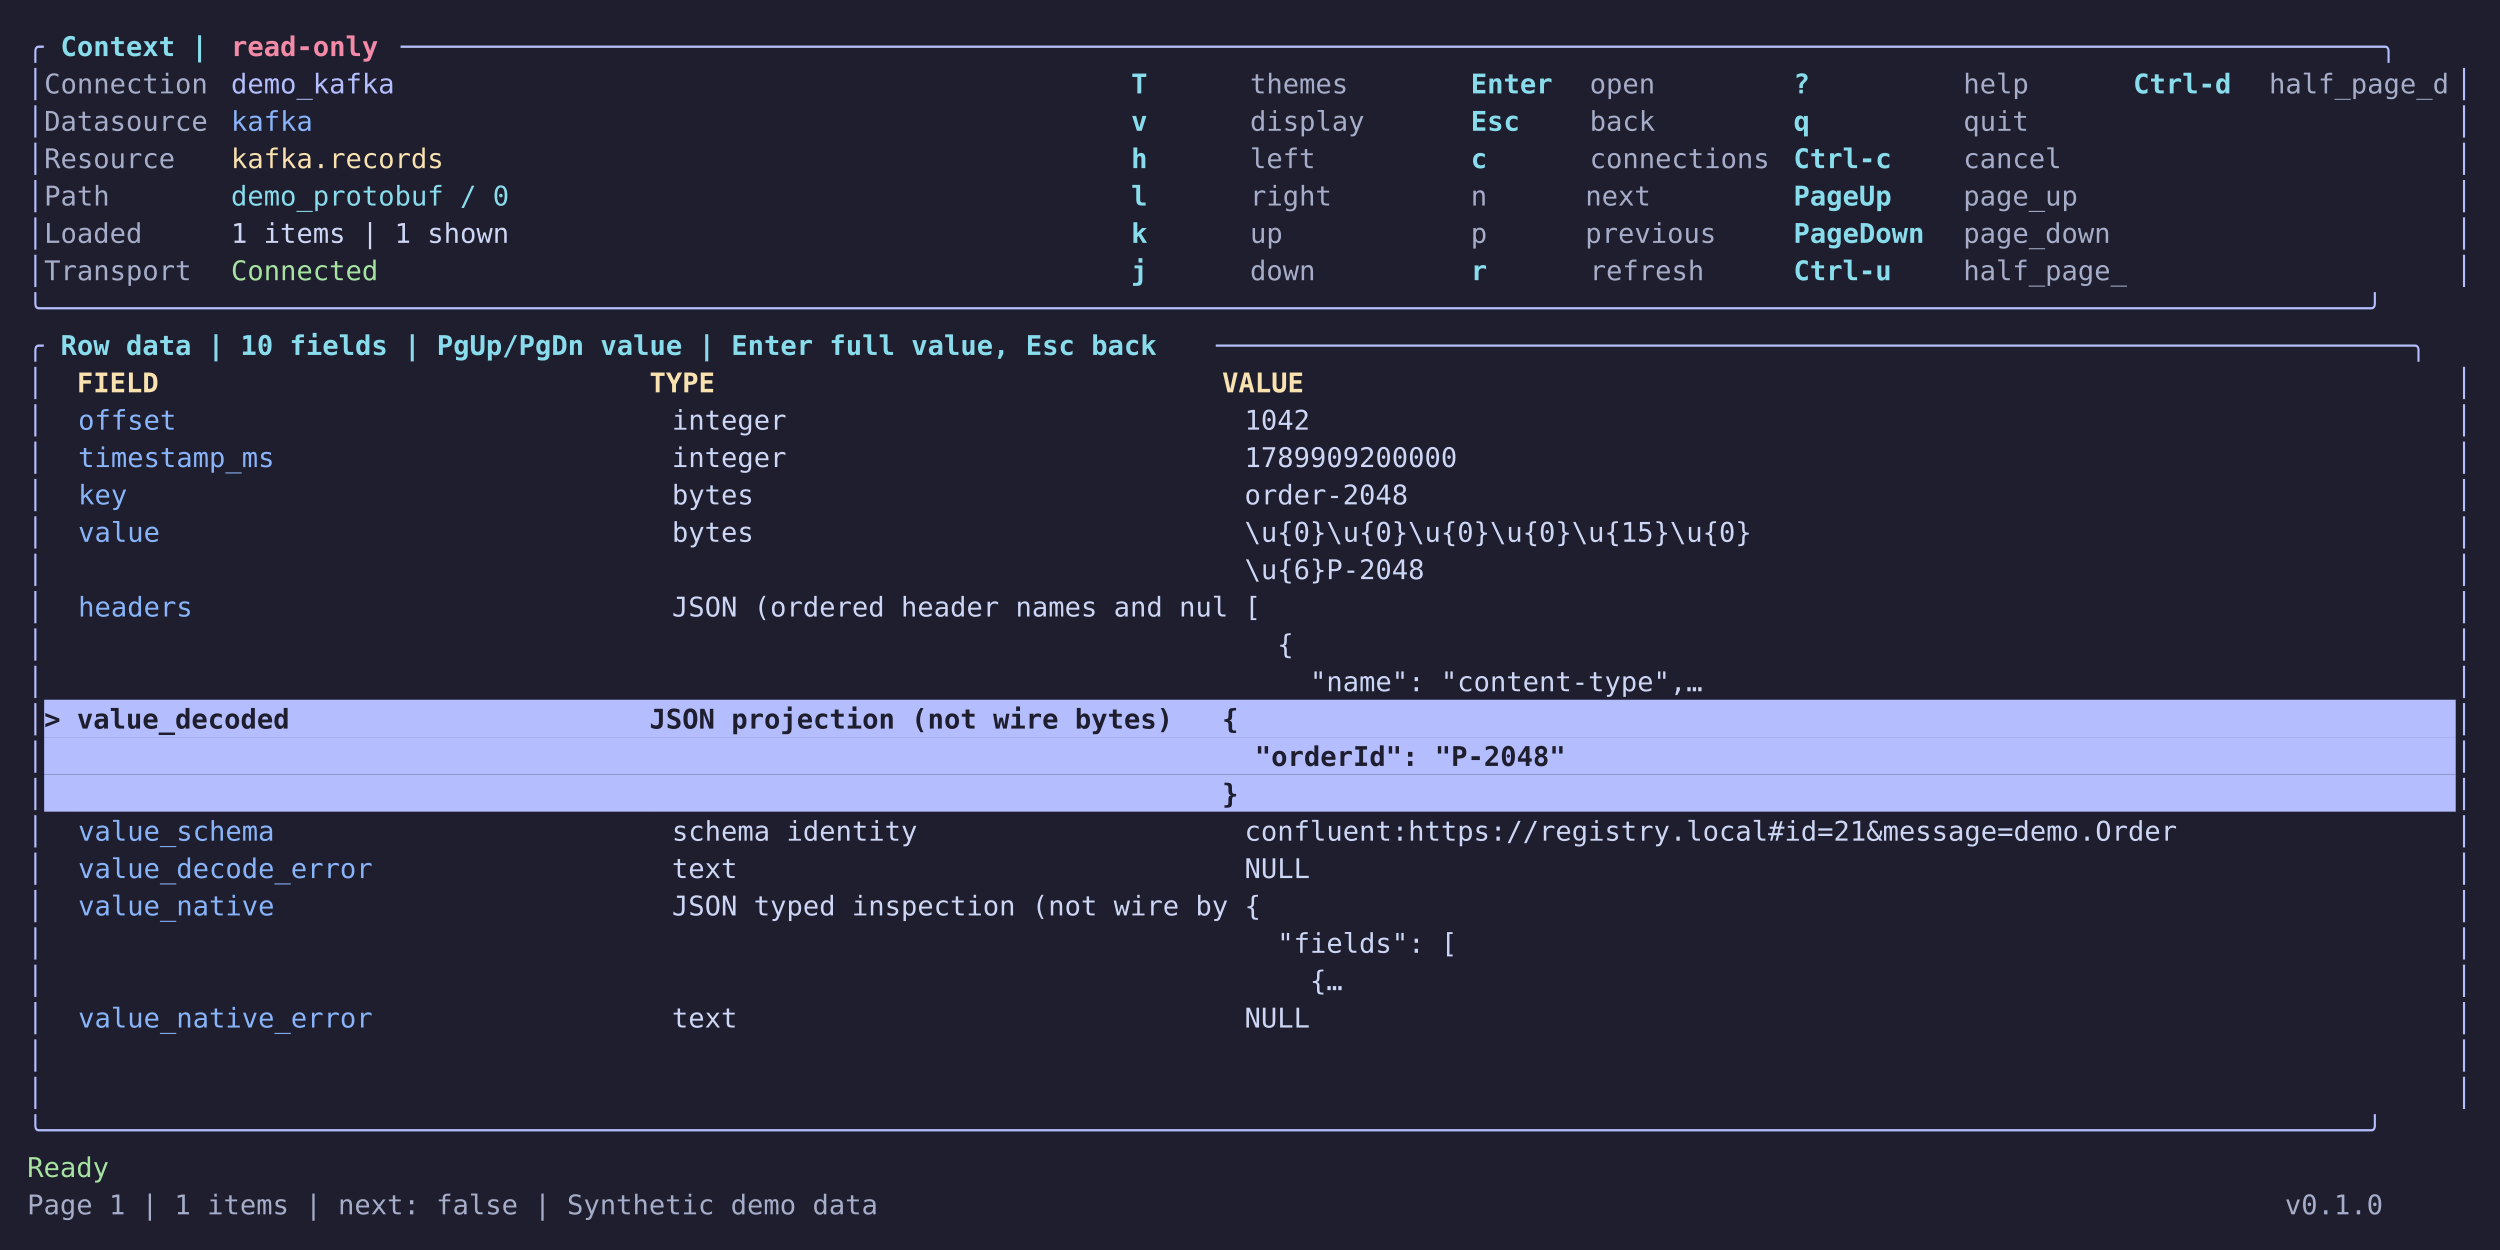
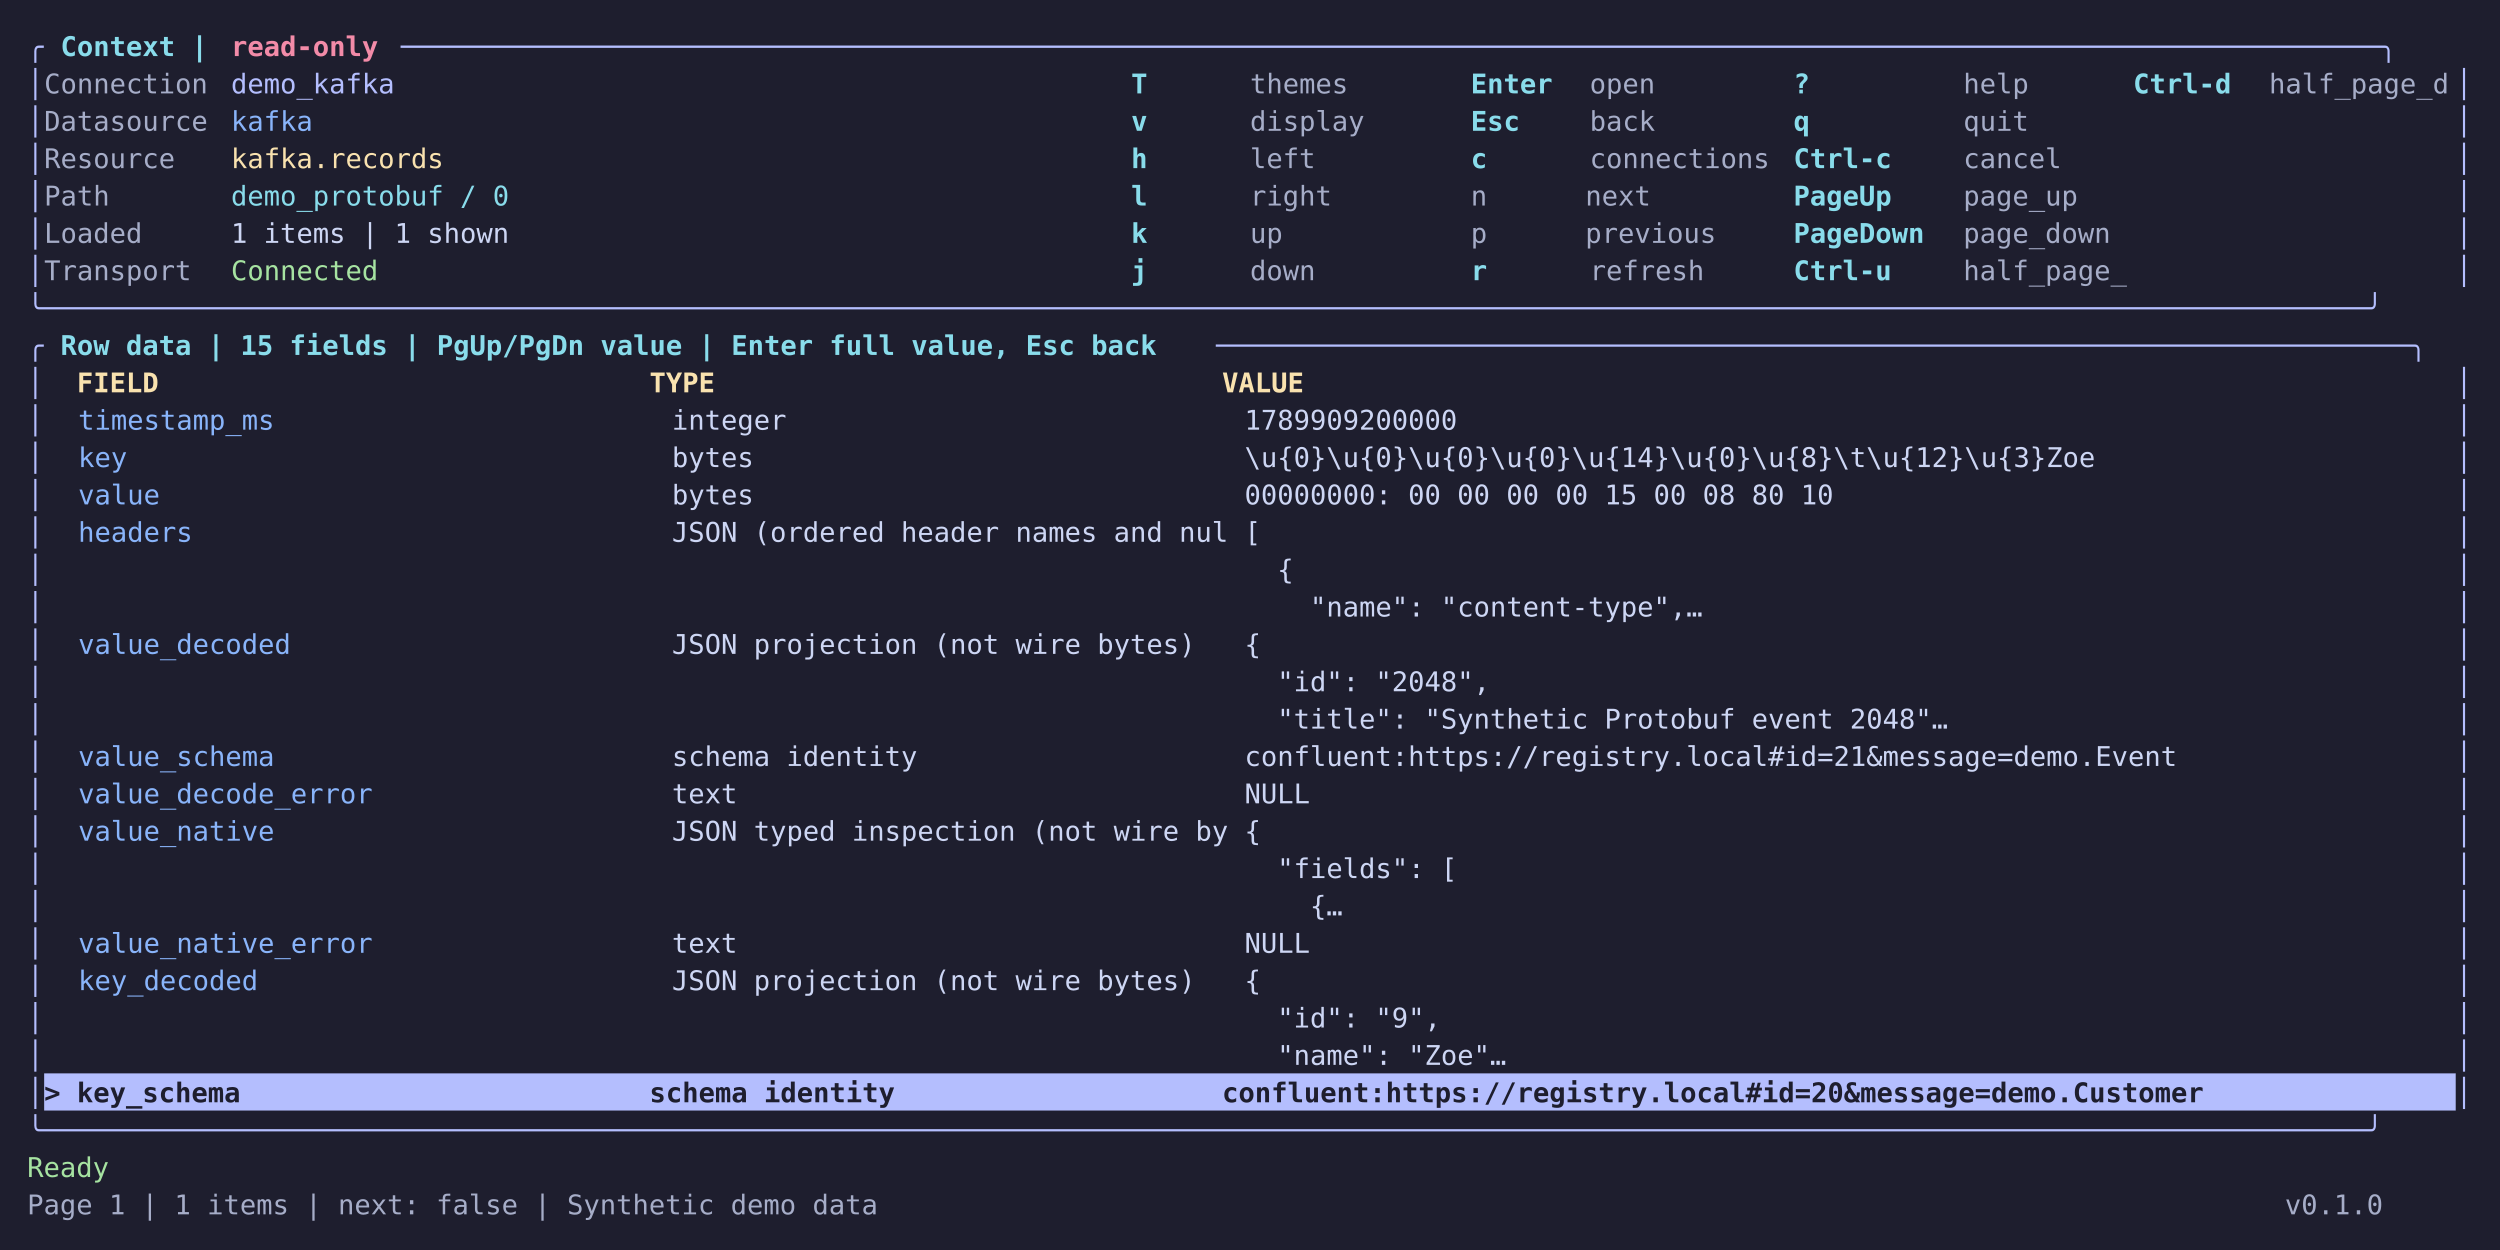
- <svg xmlns="http://www.w3.org/2000/svg" width="1472" height="736" viewBox="0 0 1472 736" role="img" aria-label="OneTUI inspecting a Protobuf-decoded Kafka value">
+ <svg xmlns="http://www.w3.org/2000/svg" width="1472" height="736" viewBox="0 0 1472 736" role="img" aria-label="OneTUI inspecting a Protobuf-decoded Kafka key">
  <rect width="100%" height="100%" fill="#1e1e2e" />
  <g font-family="'DejaVu Sans Mono',Consolas,monospace" font-size="16">
    <rect x="16" y="16" width="10" height="22" fill="#1e1e2e" />
    <text x="16" y="33" fill="#b4befe" font-weight="normal" textLength="10" lengthAdjust="spacingAndGlyphs" xml:space="preserve">╭</text>
    <rect x="26" y="16" width="110" height="22" fill="#1e1e2e" />
    <text x="26" y="33" fill="#89dceb" font-weight="bold" textLength="110" lengthAdjust="spacingAndGlyphs" xml:space="preserve"> Context | </text>
    <rect x="136" y="16" width="90" height="22" fill="#1e1e2e" />
    <text x="136" y="33" fill="#f38ba8" font-weight="bold" textLength="90" lengthAdjust="spacingAndGlyphs" xml:space="preserve">read-only</text>
    <rect x="226" y="16" width="10" height="22" fill="#1e1e2e" />
    <rect x="236" y="16" width="1220" height="22" fill="#1e1e2e" />
    <text x="236" y="33" fill="#b4befe" font-weight="normal" textLength="1220" lengthAdjust="spacingAndGlyphs" xml:space="preserve">─────────────────────────────────────────────────────────────────────────────────────────────────────────────────────────╮</text>
    <rect x="16" y="38" width="10" height="22" fill="#1e1e2e" />
    <text x="16" y="55" fill="#b4befe" font-weight="normal" textLength="10" lengthAdjust="spacingAndGlyphs" xml:space="preserve">│</text>
    <rect x="26" y="38" width="110" height="22" fill="#1e1e2e" />
    <text x="26" y="55" fill="#a6adc8" font-weight="normal" textLength="110" lengthAdjust="spacingAndGlyphs" xml:space="preserve">Connection </text>
    <rect x="136" y="38" width="100" height="22" fill="#1e1e2e" />
    <text x="136" y="55" fill="#b4befe" font-weight="normal" textLength="100" lengthAdjust="spacingAndGlyphs" xml:space="preserve">demo_kafka</text>
    <rect x="236" y="38" width="430" height="22" fill="#1e1e2e" />
    <rect x="666" y="38" width="70" height="22" fill="#1e1e2e" />
    <text x="666" y="55" fill="#89dceb" font-weight="bold" textLength="70" lengthAdjust="spacingAndGlyphs" xml:space="preserve">T      </text>
    <rect x="736" y="38" width="60" height="22" fill="#1e1e2e" />
    <text x="736" y="55" fill="#a6adc8" font-weight="normal" textLength="60" lengthAdjust="spacingAndGlyphs" xml:space="preserve">themes</text>
    <rect x="796" y="38" width="70" height="22" fill="#1e1e2e" />
    <rect x="866" y="38" width="70" height="22" fill="#1e1e2e" />
    <text x="866" y="55" fill="#89dceb" font-weight="bold" textLength="70" lengthAdjust="spacingAndGlyphs" xml:space="preserve">Enter  </text>
    <rect x="936" y="38" width="40" height="22" fill="#1e1e2e" />
    <text x="936" y="55" fill="#a6adc8" font-weight="normal" textLength="40" lengthAdjust="spacingAndGlyphs" xml:space="preserve">open</text>
    <rect x="976" y="38" width="80" height="22" fill="#1e1e2e" />
    <rect x="1056" y="38" width="100" height="22" fill="#1e1e2e" />
    <text x="1056" y="55" fill="#89dceb" font-weight="bold" textLength="100" lengthAdjust="spacingAndGlyphs" xml:space="preserve">?         </text>
    <rect x="1156" y="38" width="40" height="22" fill="#1e1e2e" />
    <text x="1156" y="55" fill="#a6adc8" font-weight="normal" textLength="40" lengthAdjust="spacingAndGlyphs" xml:space="preserve">help</text>
    <rect x="1196" y="38" width="60" height="22" fill="#1e1e2e" />
    <rect x="1256" y="38" width="80" height="22" fill="#1e1e2e" />
    <text x="1256" y="55" fill="#89dceb" font-weight="bold" textLength="80" lengthAdjust="spacingAndGlyphs" xml:space="preserve">Ctrl-d  </text>
    <rect x="1336" y="38" width="110" height="22" fill="#1e1e2e" />
    <text x="1336" y="55" fill="#a6adc8" font-weight="normal" textLength="110" lengthAdjust="spacingAndGlyphs" xml:space="preserve">half_page_d</text>
    <rect x="1446" y="38" width="10" height="22" fill="#1e1e2e" />
    <text x="1446" y="55" fill="#b4befe" font-weight="normal" textLength="10" lengthAdjust="spacingAndGlyphs" xml:space="preserve">│</text>
    <rect x="16" y="60" width="10" height="22" fill="#1e1e2e" />
    <text x="16" y="77" fill="#b4befe" font-weight="normal" textLength="10" lengthAdjust="spacingAndGlyphs" xml:space="preserve">│</text>
    <rect x="26" y="60" width="110" height="22" fill="#1e1e2e" />
    <text x="26" y="77" fill="#a6adc8" font-weight="normal" textLength="110" lengthAdjust="spacingAndGlyphs" xml:space="preserve">Datasource </text>
    <rect x="136" y="60" width="50" height="22" fill="#1e1e2e" />
    <text x="136" y="77" fill="#89b4fa" font-weight="normal" textLength="50" lengthAdjust="spacingAndGlyphs" xml:space="preserve">kafka</text>
    <rect x="186" y="60" width="480" height="22" fill="#1e1e2e" />
    <rect x="666" y="60" width="70" height="22" fill="#1e1e2e" />
    <text x="666" y="77" fill="#89dceb" font-weight="bold" textLength="70" lengthAdjust="spacingAndGlyphs" xml:space="preserve">v      </text>
    <rect x="736" y="60" width="70" height="22" fill="#1e1e2e" />
    <text x="736" y="77" fill="#a6adc8" font-weight="normal" textLength="70" lengthAdjust="spacingAndGlyphs" xml:space="preserve">display</text>
    <rect x="806" y="60" width="60" height="22" fill="#1e1e2e" />
    <rect x="866" y="60" width="70" height="22" fill="#1e1e2e" />
    <text x="866" y="77" fill="#89dceb" font-weight="bold" textLength="70" lengthAdjust="spacingAndGlyphs" xml:space="preserve">Esc    </text>
    <rect x="936" y="60" width="40" height="22" fill="#1e1e2e" />
    <text x="936" y="77" fill="#a6adc8" font-weight="normal" textLength="40" lengthAdjust="spacingAndGlyphs" xml:space="preserve">back</text>
    <rect x="976" y="60" width="80" height="22" fill="#1e1e2e" />
    <rect x="1056" y="60" width="100" height="22" fill="#1e1e2e" />
    <text x="1056" y="77" fill="#89dceb" font-weight="bold" textLength="100" lengthAdjust="spacingAndGlyphs" xml:space="preserve">q         </text>
    <rect x="1156" y="60" width="40" height="22" fill="#1e1e2e" />
    <text x="1156" y="77" fill="#a6adc8" font-weight="normal" textLength="40" lengthAdjust="spacingAndGlyphs" xml:space="preserve">quit</text>
    <rect x="1196" y="60" width="250" height="22" fill="#1e1e2e" />
    <rect x="1446" y="60" width="10" height="22" fill="#1e1e2e" />
    <text x="1446" y="77" fill="#b4befe" font-weight="normal" textLength="10" lengthAdjust="spacingAndGlyphs" xml:space="preserve">│</text>
    <rect x="16" y="82" width="10" height="22" fill="#1e1e2e" />
    <text x="16" y="99" fill="#b4befe" font-weight="normal" textLength="10" lengthAdjust="spacingAndGlyphs" xml:space="preserve">│</text>
    <rect x="26" y="82" width="110" height="22" fill="#1e1e2e" />
    <text x="26" y="99" fill="#a6adc8" font-weight="normal" textLength="110" lengthAdjust="spacingAndGlyphs" xml:space="preserve">Resource   </text>
    <rect x="136" y="82" width="130" height="22" fill="#1e1e2e" />
    <text x="136" y="99" fill="#f9e2af" font-weight="normal" textLength="130" lengthAdjust="spacingAndGlyphs" xml:space="preserve">kafka.records</text>
    <rect x="266" y="82" width="400" height="22" fill="#1e1e2e" />
    <rect x="666" y="82" width="70" height="22" fill="#1e1e2e" />
    <text x="666" y="99" fill="#89dceb" font-weight="bold" textLength="70" lengthAdjust="spacingAndGlyphs" xml:space="preserve">h      </text>
    <rect x="736" y="82" width="40" height="22" fill="#1e1e2e" />
    <text x="736" y="99" fill="#a6adc8" font-weight="normal" textLength="40" lengthAdjust="spacingAndGlyphs" xml:space="preserve">left</text>
    <rect x="776" y="82" width="90" height="22" fill="#1e1e2e" />
    <rect x="866" y="82" width="70" height="22" fill="#1e1e2e" />
    <text x="866" y="99" fill="#89dceb" font-weight="bold" textLength="70" lengthAdjust="spacingAndGlyphs" xml:space="preserve">c      </text>
    <rect x="936" y="82" width="110" height="22" fill="#1e1e2e" />
    <text x="936" y="99" fill="#a6adc8" font-weight="normal" textLength="110" lengthAdjust="spacingAndGlyphs" xml:space="preserve">connections</text>
    <rect x="1046" y="82" width="10" height="22" fill="#1e1e2e" />
    <rect x="1056" y="82" width="100" height="22" fill="#1e1e2e" />
    <text x="1056" y="99" fill="#89dceb" font-weight="bold" textLength="100" lengthAdjust="spacingAndGlyphs" xml:space="preserve">Ctrl-c    </text>
    <rect x="1156" y="82" width="60" height="22" fill="#1e1e2e" />
    <text x="1156" y="99" fill="#a6adc8" font-weight="normal" textLength="60" lengthAdjust="spacingAndGlyphs" xml:space="preserve">cancel</text>
    <rect x="1216" y="82" width="230" height="22" fill="#1e1e2e" />
    <rect x="1446" y="82" width="10" height="22" fill="#1e1e2e" />
    <text x="1446" y="99" fill="#b4befe" font-weight="normal" textLength="10" lengthAdjust="spacingAndGlyphs" xml:space="preserve">│</text>
    <rect x="16" y="104" width="10" height="22" fill="#1e1e2e" />
    <text x="16" y="121" fill="#b4befe" font-weight="normal" textLength="10" lengthAdjust="spacingAndGlyphs" xml:space="preserve">│</text>
    <rect x="26" y="104" width="110" height="22" fill="#1e1e2e" />
    <text x="26" y="121" fill="#a6adc8" font-weight="normal" textLength="110" lengthAdjust="spacingAndGlyphs" xml:space="preserve">Path       </text>
    <rect x="136" y="104" width="170" height="22" fill="#1e1e2e" />
    <text x="136" y="121" fill="#89dceb" font-weight="normal" textLength="170" lengthAdjust="spacingAndGlyphs" xml:space="preserve">demo_protobuf / 0</text>
    <rect x="306" y="104" width="360" height="22" fill="#1e1e2e" />
    <rect x="666" y="104" width="70" height="22" fill="#1e1e2e" />
    <text x="666" y="121" fill="#89dceb" font-weight="bold" textLength="70" lengthAdjust="spacingAndGlyphs" xml:space="preserve">l      </text>
    <rect x="736" y="104" width="50" height="22" fill="#1e1e2e" />
    <text x="736" y="121" fill="#a6adc8" font-weight="normal" textLength="50" lengthAdjust="spacingAndGlyphs" xml:space="preserve">right</text>
    <rect x="786" y="104" width="80" height="22" fill="#1e1e2e" />
    <rect x="866" y="104" width="110" height="22" fill="#1e1e2e" />
    <text x="866" y="121" fill="#a6adc8" font-weight="normal" textLength="110" lengthAdjust="spacingAndGlyphs" xml:space="preserve">n      next</text>
    <rect x="976" y="104" width="80" height="22" fill="#1e1e2e" />
    <rect x="1056" y="104" width="100" height="22" fill="#1e1e2e" />
    <text x="1056" y="121" fill="#89dceb" font-weight="bold" textLength="100" lengthAdjust="spacingAndGlyphs" xml:space="preserve">PageUp    </text>
    <rect x="1156" y="104" width="70" height="22" fill="#1e1e2e" />
    <text x="1156" y="121" fill="#a6adc8" font-weight="normal" textLength="70" lengthAdjust="spacingAndGlyphs" xml:space="preserve">page_up</text>
    <rect x="1226" y="104" width="220" height="22" fill="#1e1e2e" />
    <rect x="1446" y="104" width="10" height="22" fill="#1e1e2e" />
    <text x="1446" y="121" fill="#b4befe" font-weight="normal" textLength="10" lengthAdjust="spacingAndGlyphs" xml:space="preserve">│</text>
    <rect x="16" y="126" width="10" height="22" fill="#1e1e2e" />
    <text x="16" y="143" fill="#b4befe" font-weight="normal" textLength="10" lengthAdjust="spacingAndGlyphs" xml:space="preserve">│</text>
    <rect x="26" y="126" width="110" height="22" fill="#1e1e2e" />
    <text x="26" y="143" fill="#a6adc8" font-weight="normal" textLength="110" lengthAdjust="spacingAndGlyphs" xml:space="preserve">Loaded     </text>
    <rect x="136" y="126" width="530" height="22" fill="#1e1e2e" />
    <text x="136" y="143" fill="#cdd6f4" font-weight="normal" textLength="530" lengthAdjust="spacingAndGlyphs" xml:space="preserve">1 items | 1 shown                                    </text>
    <rect x="666" y="126" width="70" height="22" fill="#1e1e2e" />
    <text x="666" y="143" fill="#89dceb" font-weight="bold" textLength="70" lengthAdjust="spacingAndGlyphs" xml:space="preserve">k      </text>
    <rect x="736" y="126" width="20" height="22" fill="#1e1e2e" />
    <text x="736" y="143" fill="#a6adc8" font-weight="normal" textLength="20" lengthAdjust="spacingAndGlyphs" xml:space="preserve">up</text>
    <rect x="756" y="126" width="110" height="22" fill="#1e1e2e" />
    <rect x="866" y="126" width="150" height="22" fill="#1e1e2e" />
    <text x="866" y="143" fill="#a6adc8" font-weight="normal" textLength="150" lengthAdjust="spacingAndGlyphs" xml:space="preserve">p      previous</text>
    <rect x="1016" y="126" width="40" height="22" fill="#1e1e2e" />
    <rect x="1056" y="126" width="100" height="22" fill="#1e1e2e" />
    <text x="1056" y="143" fill="#89dceb" font-weight="bold" textLength="100" lengthAdjust="spacingAndGlyphs" xml:space="preserve">PageDown  </text>
    <rect x="1156" y="126" width="90" height="22" fill="#1e1e2e" />
    <text x="1156" y="143" fill="#a6adc8" font-weight="normal" textLength="90" lengthAdjust="spacingAndGlyphs" xml:space="preserve">page_down</text>
    <rect x="1246" y="126" width="200" height="22" fill="#1e1e2e" />
    <rect x="1446" y="126" width="10" height="22" fill="#1e1e2e" />
    <text x="1446" y="143" fill="#b4befe" font-weight="normal" textLength="10" lengthAdjust="spacingAndGlyphs" xml:space="preserve">│</text>
    <rect x="16" y="148" width="10" height="22" fill="#1e1e2e" />
    <text x="16" y="165" fill="#b4befe" font-weight="normal" textLength="10" lengthAdjust="spacingAndGlyphs" xml:space="preserve">│</text>
    <rect x="26" y="148" width="110" height="22" fill="#1e1e2e" />
    <text x="26" y="165" fill="#a6adc8" font-weight="normal" textLength="110" lengthAdjust="spacingAndGlyphs" xml:space="preserve">Transport  </text>
    <rect x="136" y="148" width="90" height="22" fill="#1e1e2e" />
    <text x="136" y="165" fill="#a6e3a1" font-weight="normal" textLength="90" lengthAdjust="spacingAndGlyphs" xml:space="preserve">Connected</text>
    <rect x="226" y="148" width="440" height="22" fill="#1e1e2e" />
    <rect x="666" y="148" width="70" height="22" fill="#1e1e2e" />
    <text x="666" y="165" fill="#89dceb" font-weight="bold" textLength="70" lengthAdjust="spacingAndGlyphs" xml:space="preserve">j      </text>
    <rect x="736" y="148" width="40" height="22" fill="#1e1e2e" />
    <text x="736" y="165" fill="#a6adc8" font-weight="normal" textLength="40" lengthAdjust="spacingAndGlyphs" xml:space="preserve">down</text>
    <rect x="776" y="148" width="90" height="22" fill="#1e1e2e" />
    <rect x="866" y="148" width="70" height="22" fill="#1e1e2e" />
    <text x="866" y="165" fill="#89dceb" font-weight="bold" textLength="70" lengthAdjust="spacingAndGlyphs" xml:space="preserve">r      </text>
    <rect x="936" y="148" width="70" height="22" fill="#1e1e2e" />
    <text x="936" y="165" fill="#a6adc8" font-weight="normal" textLength="70" lengthAdjust="spacingAndGlyphs" xml:space="preserve">refresh</text>
    <rect x="1006" y="148" width="50" height="22" fill="#1e1e2e" />
    <rect x="1056" y="148" width="100" height="22" fill="#1e1e2e" />
    <text x="1056" y="165" fill="#89dceb" font-weight="bold" textLength="100" lengthAdjust="spacingAndGlyphs" xml:space="preserve">Ctrl-u    </text>
    <rect x="1156" y="148" width="100" height="22" fill="#1e1e2e" />
    <text x="1156" y="165" fill="#a6adc8" font-weight="normal" textLength="100" lengthAdjust="spacingAndGlyphs" xml:space="preserve">half_page_</text>
    <rect x="1256" y="148" width="190" height="22" fill="#1e1e2e" />
    <rect x="1446" y="148" width="10" height="22" fill="#1e1e2e" />
    <text x="1446" y="165" fill="#b4befe" font-weight="normal" textLength="10" lengthAdjust="spacingAndGlyphs" xml:space="preserve">│</text>
    <rect x="16" y="170" width="1440" height="22" fill="#1e1e2e" />
    <text x="16" y="187" fill="#b4befe" font-weight="normal" textLength="1440" lengthAdjust="spacingAndGlyphs" xml:space="preserve">╰──────────────────────────────────────────────────────────────────────────────────────────────────────────────────────────────────────────────╯</text>
    <rect x="16" y="192" width="10" height="22" fill="#1e1e2e" />
    <text x="16" y="209" fill="#b4befe" font-weight="normal" textLength="10" lengthAdjust="spacingAndGlyphs" xml:space="preserve">╭</text>
    <rect x="26" y="192" width="690" height="22" fill="#1e1e2e" />
-     <text x="26" y="209" fill="#89dceb" font-weight="bold" textLength="690" lengthAdjust="spacingAndGlyphs" xml:space="preserve"> Row data | 10 fields | PgUp/PgDn value | Enter full value, Esc back </text>
+     <text x="26" y="209" fill="#89dceb" font-weight="bold" textLength="690" lengthAdjust="spacingAndGlyphs" xml:space="preserve"> Row data | 15 fields | PgUp/PgDn value | Enter full value, Esc back </text>
    <rect x="716" y="192" width="740" height="22" fill="#1e1e2e" />
    <text x="716" y="209" fill="#b4befe" font-weight="normal" textLength="740" lengthAdjust="spacingAndGlyphs" xml:space="preserve">─────────────────────────────────────────────────────────────────────────╮</text>
    <rect x="16" y="214" width="10" height="22" fill="#1e1e2e" />
    <text x="16" y="231" fill="#b4befe" font-weight="normal" textLength="10" lengthAdjust="spacingAndGlyphs" xml:space="preserve">│</text>
    <rect x="26" y="214" width="1420" height="22" fill="#1e1e2e" />
    <text x="26" y="231" fill="#f9e2af" font-weight="bold" textLength="1420" lengthAdjust="spacingAndGlyphs" xml:space="preserve">  FIELD                              TYPE                               VALUE                                                                 </text>
    <rect x="1446" y="214" width="10" height="22" fill="#1e1e2e" />
    <text x="1446" y="231" fill="#b4befe" font-weight="normal" textLength="10" lengthAdjust="spacingAndGlyphs" xml:space="preserve">│</text>
    <rect x="16" y="236" width="10" height="22" fill="#1e1e2e" />
    <text x="16" y="253" fill="#b4befe" font-weight="normal" textLength="10" lengthAdjust="spacingAndGlyphs" xml:space="preserve">│</text>
    <rect x="26" y="236" width="20" height="22" fill="#1e1e2e" />
    <rect x="46" y="236" width="340" height="22" fill="#1e1e2e" />
-     <text x="46" y="253" fill="#89b4fa" font-weight="normal" textLength="340" lengthAdjust="spacingAndGlyphs" xml:space="preserve">offset                            </text>
+     <text x="46" y="253" fill="#89b4fa" font-weight="normal" textLength="340" lengthAdjust="spacingAndGlyphs" xml:space="preserve">timestamp_ms                      </text>
    <rect x="386" y="236" width="1060" height="22" fill="#1e1e2e" />
-     <text x="386" y="253" fill="#cdd6f4" font-weight="normal" textLength="1060" lengthAdjust="spacingAndGlyphs" xml:space="preserve"> integer                            1042                                                                  </text>
+     <text x="386" y="253" fill="#cdd6f4" font-weight="normal" textLength="1060" lengthAdjust="spacingAndGlyphs" xml:space="preserve"> integer                            1789909200000                                                         </text>
    <rect x="1446" y="236" width="10" height="22" fill="#1e1e2e" />
    <text x="1446" y="253" fill="#b4befe" font-weight="normal" textLength="10" lengthAdjust="spacingAndGlyphs" xml:space="preserve">│</text>
    <rect x="16" y="258" width="10" height="22" fill="#1e1e2e" />
    <text x="16" y="275" fill="#b4befe" font-weight="normal" textLength="10" lengthAdjust="spacingAndGlyphs" xml:space="preserve">│</text>
    <rect x="26" y="258" width="20" height="22" fill="#1e1e2e" />
    <rect x="46" y="258" width="340" height="22" fill="#1e1e2e" />
-     <text x="46" y="275" fill="#89b4fa" font-weight="normal" textLength="340" lengthAdjust="spacingAndGlyphs" xml:space="preserve">timestamp_ms                      </text>
+     <text x="46" y="275" fill="#89b4fa" font-weight="normal" textLength="340" lengthAdjust="spacingAndGlyphs" xml:space="preserve">key                               </text>
    <rect x="386" y="258" width="1060" height="22" fill="#1e1e2e" />
-     <text x="386" y="275" fill="#cdd6f4" font-weight="normal" textLength="1060" lengthAdjust="spacingAndGlyphs" xml:space="preserve"> integer                            1789909200000                                                         </text>
+     <text x="386" y="275" fill="#cdd6f4" font-weight="normal" textLength="1060" lengthAdjust="spacingAndGlyphs" xml:space="preserve"> bytes                              \u{0}\u{0}\u{0}\u{0}\u{14}\u{0}\u{8}\t\u{12}\u{3}Zoe                  </text>
    <rect x="1446" y="258" width="10" height="22" fill="#1e1e2e" />
    <text x="1446" y="275" fill="#b4befe" font-weight="normal" textLength="10" lengthAdjust="spacingAndGlyphs" xml:space="preserve">│</text>
    <rect x="16" y="280" width="10" height="22" fill="#1e1e2e" />
    <text x="16" y="297" fill="#b4befe" font-weight="normal" textLength="10" lengthAdjust="spacingAndGlyphs" xml:space="preserve">│</text>
    <rect x="26" y="280" width="20" height="22" fill="#1e1e2e" />
    <rect x="46" y="280" width="340" height="22" fill="#1e1e2e" />
-     <text x="46" y="297" fill="#89b4fa" font-weight="normal" textLength="340" lengthAdjust="spacingAndGlyphs" xml:space="preserve">key                               </text>
+     <text x="46" y="297" fill="#89b4fa" font-weight="normal" textLength="340" lengthAdjust="spacingAndGlyphs" xml:space="preserve">value                             </text>
    <rect x="386" y="280" width="1060" height="22" fill="#1e1e2e" />
-     <text x="386" y="297" fill="#cdd6f4" font-weight="normal" textLength="1060" lengthAdjust="spacingAndGlyphs" xml:space="preserve"> bytes                              order-2048                                                            </text>
+     <text x="386" y="297" fill="#cdd6f4" font-weight="normal" textLength="1060" lengthAdjust="spacingAndGlyphs" xml:space="preserve"> bytes                              00000000: 00 00 00 00 15 00 08 80 10                                  </text>
    <rect x="1446" y="280" width="10" height="22" fill="#1e1e2e" />
    <text x="1446" y="297" fill="#b4befe" font-weight="normal" textLength="10" lengthAdjust="spacingAndGlyphs" xml:space="preserve">│</text>
    <rect x="16" y="302" width="10" height="22" fill="#1e1e2e" />
    <text x="16" y="319" fill="#b4befe" font-weight="normal" textLength="10" lengthAdjust="spacingAndGlyphs" xml:space="preserve">│</text>
    <rect x="26" y="302" width="20" height="22" fill="#1e1e2e" />
    <rect x="46" y="302" width="340" height="22" fill="#1e1e2e" />
-     <text x="46" y="319" fill="#89b4fa" font-weight="normal" textLength="340" lengthAdjust="spacingAndGlyphs" xml:space="preserve">value                             </text>
+     <text x="46" y="319" fill="#89b4fa" font-weight="normal" textLength="340" lengthAdjust="spacingAndGlyphs" xml:space="preserve">headers                           </text>
    <rect x="386" y="302" width="1060" height="22" fill="#1e1e2e" />
-     <text x="386" y="319" fill="#cdd6f4" font-weight="normal" textLength="1060" lengthAdjust="spacingAndGlyphs" xml:space="preserve"> bytes                              \u{0}\u{0}\u{0}\u{0}\u{15}\u{0}                                       </text>
+     <text x="386" y="319" fill="#cdd6f4" font-weight="normal" textLength="1060" lengthAdjust="spacingAndGlyphs" xml:space="preserve"> JSON (ordered header names and nul [                                                                     </text>
    <rect x="1446" y="302" width="10" height="22" fill="#1e1e2e" />
    <text x="1446" y="319" fill="#b4befe" font-weight="normal" textLength="10" lengthAdjust="spacingAndGlyphs" xml:space="preserve">│</text>
    <rect x="16" y="324" width="10" height="22" fill="#1e1e2e" />
    <text x="16" y="341" fill="#b4befe" font-weight="normal" textLength="10" lengthAdjust="spacingAndGlyphs" xml:space="preserve">│</text>
    <rect x="26" y="324" width="20" height="22" fill="#1e1e2e" />
    <rect x="46" y="324" width="340" height="22" fill="#1e1e2e" />
    <rect x="386" y="324" width="1060" height="22" fill="#1e1e2e" />
-     <text x="386" y="341" fill="#cdd6f4" font-weight="normal" textLength="1060" lengthAdjust="spacingAndGlyphs" xml:space="preserve">                                    \u{6}P-2048                                                           </text>
+     <text x="386" y="341" fill="#cdd6f4" font-weight="normal" textLength="1060" lengthAdjust="spacingAndGlyphs" xml:space="preserve">                                      {                                                                   </text>
    <rect x="1446" y="324" width="10" height="22" fill="#1e1e2e" />
    <text x="1446" y="341" fill="#b4befe" font-weight="normal" textLength="10" lengthAdjust="spacingAndGlyphs" xml:space="preserve">│</text>
    <rect x="16" y="346" width="10" height="22" fill="#1e1e2e" />
    <text x="16" y="363" fill="#b4befe" font-weight="normal" textLength="10" lengthAdjust="spacingAndGlyphs" xml:space="preserve">│</text>
    <rect x="26" y="346" width="20" height="22" fill="#1e1e2e" />
    <rect x="46" y="346" width="340" height="22" fill="#1e1e2e" />
-     <text x="46" y="363" fill="#89b4fa" font-weight="normal" textLength="340" lengthAdjust="spacingAndGlyphs" xml:space="preserve">headers                           </text>
    <rect x="386" y="346" width="1060" height="22" fill="#1e1e2e" />
-     <text x="386" y="363" fill="#cdd6f4" font-weight="normal" textLength="1060" lengthAdjust="spacingAndGlyphs" xml:space="preserve"> JSON (ordered header names and nul [                                                                     </text>
+     <text x="386" y="363" fill="#cdd6f4" font-weight="normal" textLength="1060" lengthAdjust="spacingAndGlyphs" xml:space="preserve">                                        "name": "content-type",…                                          </text>
    <rect x="1446" y="346" width="10" height="22" fill="#1e1e2e" />
    <text x="1446" y="363" fill="#b4befe" font-weight="normal" textLength="10" lengthAdjust="spacingAndGlyphs" xml:space="preserve">│</text>
    <rect x="16" y="368" width="10" height="22" fill="#1e1e2e" />
    <text x="16" y="385" fill="#b4befe" font-weight="normal" textLength="10" lengthAdjust="spacingAndGlyphs" xml:space="preserve">│</text>
    <rect x="26" y="368" width="20" height="22" fill="#1e1e2e" />
    <rect x="46" y="368" width="340" height="22" fill="#1e1e2e" />
+     <text x="46" y="385" fill="#89b4fa" font-weight="normal" textLength="340" lengthAdjust="spacingAndGlyphs" xml:space="preserve">value_decoded                     </text>
    <rect x="386" y="368" width="1060" height="22" fill="#1e1e2e" />
-     <text x="386" y="385" fill="#cdd6f4" font-weight="normal" textLength="1060" lengthAdjust="spacingAndGlyphs" xml:space="preserve">                                      {                                                                   </text>
+     <text x="386" y="385" fill="#cdd6f4" font-weight="normal" textLength="1060" lengthAdjust="spacingAndGlyphs" xml:space="preserve"> JSON projection (not wire bytes)   {                                                                     </text>
    <rect x="1446" y="368" width="10" height="22" fill="#1e1e2e" />
    <text x="1446" y="385" fill="#b4befe" font-weight="normal" textLength="10" lengthAdjust="spacingAndGlyphs" xml:space="preserve">│</text>
    <rect x="16" y="390" width="10" height="22" fill="#1e1e2e" />
    <text x="16" y="407" fill="#b4befe" font-weight="normal" textLength="10" lengthAdjust="spacingAndGlyphs" xml:space="preserve">│</text>
    <rect x="26" y="390" width="20" height="22" fill="#1e1e2e" />
    <rect x="46" y="390" width="340" height="22" fill="#1e1e2e" />
    <rect x="386" y="390" width="1060" height="22" fill="#1e1e2e" />
-     <text x="386" y="407" fill="#cdd6f4" font-weight="normal" textLength="1060" lengthAdjust="spacingAndGlyphs" xml:space="preserve">                                        "name": "content-type",…                                          </text>
+     <text x="386" y="407" fill="#cdd6f4" font-weight="normal" textLength="1060" lengthAdjust="spacingAndGlyphs" xml:space="preserve">                                      "id": "2048",                                                       </text>
    <rect x="1446" y="390" width="10" height="22" fill="#1e1e2e" />
    <text x="1446" y="407" fill="#b4befe" font-weight="normal" textLength="10" lengthAdjust="spacingAndGlyphs" xml:space="preserve">│</text>
    <rect x="16" y="412" width="10" height="22" fill="#1e1e2e" />
    <text x="16" y="429" fill="#b4befe" font-weight="normal" textLength="10" lengthAdjust="spacingAndGlyphs" xml:space="preserve">│</text>
-     <rect x="26" y="412" width="1420" height="22" fill="#b4befe" />
-     <text x="26" y="429" fill="#1e1e2e" font-weight="bold" textLength="1420" lengthAdjust="spacingAndGlyphs" xml:space="preserve">&gt; value_decoded                      JSON projection (not wire bytes)   {                                                                     </text>
+     <rect x="26" y="412" width="20" height="22" fill="#1e1e2e" />
+     <rect x="46" y="412" width="340" height="22" fill="#1e1e2e" />
+     <rect x="386" y="412" width="1060" height="22" fill="#1e1e2e" />
+     <text x="386" y="429" fill="#cdd6f4" font-weight="normal" textLength="1060" lengthAdjust="spacingAndGlyphs" xml:space="preserve">                                      "title": "Synthetic Protobuf event 2048"…                           </text>
    <rect x="1446" y="412" width="10" height="22" fill="#1e1e2e" />
    <text x="1446" y="429" fill="#b4befe" font-weight="normal" textLength="10" lengthAdjust="spacingAndGlyphs" xml:space="preserve">│</text>
    <rect x="16" y="434" width="10" height="22" fill="#1e1e2e" />
    <text x="16" y="451" fill="#b4befe" font-weight="normal" textLength="10" lengthAdjust="spacingAndGlyphs" xml:space="preserve">│</text>
-     <rect x="26" y="434" width="1420" height="22" fill="#b4befe" />
-     <text x="26" y="451" fill="#1e1e2e" font-weight="bold" textLength="1420" lengthAdjust="spacingAndGlyphs" xml:space="preserve">                                                                          "orderId": "P-2048"                                                 </text>
+     <rect x="26" y="434" width="20" height="22" fill="#1e1e2e" />
+     <rect x="46" y="434" width="340" height="22" fill="#1e1e2e" />
+     <text x="46" y="451" fill="#89b4fa" font-weight="normal" textLength="340" lengthAdjust="spacingAndGlyphs" xml:space="preserve">value_schema                      </text>
+     <rect x="386" y="434" width="1060" height="22" fill="#1e1e2e" />
+     <text x="386" y="451" fill="#cdd6f4" font-weight="normal" textLength="1060" lengthAdjust="spacingAndGlyphs" xml:space="preserve"> schema identity                    confluent:https://registry.local#id=21&amp;message=demo.Event             </text>
    <rect x="1446" y="434" width="10" height="22" fill="#1e1e2e" />
    <text x="1446" y="451" fill="#b4befe" font-weight="normal" textLength="10" lengthAdjust="spacingAndGlyphs" xml:space="preserve">│</text>
    <rect x="16" y="456" width="10" height="22" fill="#1e1e2e" />
    <text x="16" y="473" fill="#b4befe" font-weight="normal" textLength="10" lengthAdjust="spacingAndGlyphs" xml:space="preserve">│</text>
-     <rect x="26" y="456" width="1420" height="22" fill="#b4befe" />
-     <text x="26" y="473" fill="#1e1e2e" font-weight="bold" textLength="1420" lengthAdjust="spacingAndGlyphs" xml:space="preserve">                                                                        }                                                                     </text>
+     <rect x="26" y="456" width="20" height="22" fill="#1e1e2e" />
+     <rect x="46" y="456" width="340" height="22" fill="#1e1e2e" />
+     <text x="46" y="473" fill="#89b4fa" font-weight="normal" textLength="340" lengthAdjust="spacingAndGlyphs" xml:space="preserve">value_decode_error                </text>
+     <rect x="386" y="456" width="1060" height="22" fill="#1e1e2e" />
+     <text x="386" y="473" fill="#cdd6f4" font-weight="normal" textLength="1060" lengthAdjust="spacingAndGlyphs" xml:space="preserve"> text                               NULL                                                                  </text>
    <rect x="1446" y="456" width="10" height="22" fill="#1e1e2e" />
    <text x="1446" y="473" fill="#b4befe" font-weight="normal" textLength="10" lengthAdjust="spacingAndGlyphs" xml:space="preserve">│</text>
    <rect x="16" y="478" width="10" height="22" fill="#1e1e2e" />
    <text x="16" y="495" fill="#b4befe" font-weight="normal" textLength="10" lengthAdjust="spacingAndGlyphs" xml:space="preserve">│</text>
    <rect x="26" y="478" width="20" height="22" fill="#1e1e2e" />
    <rect x="46" y="478" width="340" height="22" fill="#1e1e2e" />
-     <text x="46" y="495" fill="#89b4fa" font-weight="normal" textLength="340" lengthAdjust="spacingAndGlyphs" xml:space="preserve">value_schema                      </text>
+     <text x="46" y="495" fill="#89b4fa" font-weight="normal" textLength="340" lengthAdjust="spacingAndGlyphs" xml:space="preserve">value_native                      </text>
    <rect x="386" y="478" width="1060" height="22" fill="#1e1e2e" />
-     <text x="386" y="495" fill="#cdd6f4" font-weight="normal" textLength="1060" lengthAdjust="spacingAndGlyphs" xml:space="preserve"> schema identity                    confluent:https://registry.local#id=21&amp;message=demo.Order             </text>
+     <text x="386" y="495" fill="#cdd6f4" font-weight="normal" textLength="1060" lengthAdjust="spacingAndGlyphs" xml:space="preserve"> JSON typed inspection (not wire by {                                                                     </text>
    <rect x="1446" y="478" width="10" height="22" fill="#1e1e2e" />
    <text x="1446" y="495" fill="#b4befe" font-weight="normal" textLength="10" lengthAdjust="spacingAndGlyphs" xml:space="preserve">│</text>
    <rect x="16" y="500" width="10" height="22" fill="#1e1e2e" />
    <text x="16" y="517" fill="#b4befe" font-weight="normal" textLength="10" lengthAdjust="spacingAndGlyphs" xml:space="preserve">│</text>
    <rect x="26" y="500" width="20" height="22" fill="#1e1e2e" />
    <rect x="46" y="500" width="340" height="22" fill="#1e1e2e" />
-     <text x="46" y="517" fill="#89b4fa" font-weight="normal" textLength="340" lengthAdjust="spacingAndGlyphs" xml:space="preserve">value_decode_error                </text>
    <rect x="386" y="500" width="1060" height="22" fill="#1e1e2e" />
-     <text x="386" y="517" fill="#cdd6f4" font-weight="normal" textLength="1060" lengthAdjust="spacingAndGlyphs" xml:space="preserve"> text                               NULL                                                                  </text>
+     <text x="386" y="517" fill="#cdd6f4" font-weight="normal" textLength="1060" lengthAdjust="spacingAndGlyphs" xml:space="preserve">                                      "fields": [                                                         </text>
    <rect x="1446" y="500" width="10" height="22" fill="#1e1e2e" />
    <text x="1446" y="517" fill="#b4befe" font-weight="normal" textLength="10" lengthAdjust="spacingAndGlyphs" xml:space="preserve">│</text>
    <rect x="16" y="522" width="10" height="22" fill="#1e1e2e" />
    <text x="16" y="539" fill="#b4befe" font-weight="normal" textLength="10" lengthAdjust="spacingAndGlyphs" xml:space="preserve">│</text>
    <rect x="26" y="522" width="20" height="22" fill="#1e1e2e" />
    <rect x="46" y="522" width="340" height="22" fill="#1e1e2e" />
-     <text x="46" y="539" fill="#89b4fa" font-weight="normal" textLength="340" lengthAdjust="spacingAndGlyphs" xml:space="preserve">value_native                      </text>
    <rect x="386" y="522" width="1060" height="22" fill="#1e1e2e" />
-     <text x="386" y="539" fill="#cdd6f4" font-weight="normal" textLength="1060" lengthAdjust="spacingAndGlyphs" xml:space="preserve"> JSON typed inspection (not wire by {                                                                     </text>
+     <text x="386" y="539" fill="#cdd6f4" font-weight="normal" textLength="1060" lengthAdjust="spacingAndGlyphs" xml:space="preserve">                                        {…                                                                </text>
    <rect x="1446" y="522" width="10" height="22" fill="#1e1e2e" />
    <text x="1446" y="539" fill="#b4befe" font-weight="normal" textLength="10" lengthAdjust="spacingAndGlyphs" xml:space="preserve">│</text>
    <rect x="16" y="544" width="10" height="22" fill="#1e1e2e" />
    <text x="16" y="561" fill="#b4befe" font-weight="normal" textLength="10" lengthAdjust="spacingAndGlyphs" xml:space="preserve">│</text>
    <rect x="26" y="544" width="20" height="22" fill="#1e1e2e" />
    <rect x="46" y="544" width="340" height="22" fill="#1e1e2e" />
+     <text x="46" y="561" fill="#89b4fa" font-weight="normal" textLength="340" lengthAdjust="spacingAndGlyphs" xml:space="preserve">value_native_error                </text>
    <rect x="386" y="544" width="1060" height="22" fill="#1e1e2e" />
-     <text x="386" y="561" fill="#cdd6f4" font-weight="normal" textLength="1060" lengthAdjust="spacingAndGlyphs" xml:space="preserve">                                      "fields": [                                                         </text>
+     <text x="386" y="561" fill="#cdd6f4" font-weight="normal" textLength="1060" lengthAdjust="spacingAndGlyphs" xml:space="preserve"> text                               NULL                                                                  </text>
    <rect x="1446" y="544" width="10" height="22" fill="#1e1e2e" />
    <text x="1446" y="561" fill="#b4befe" font-weight="normal" textLength="10" lengthAdjust="spacingAndGlyphs" xml:space="preserve">│</text>
    <rect x="16" y="566" width="10" height="22" fill="#1e1e2e" />
    <text x="16" y="583" fill="#b4befe" font-weight="normal" textLength="10" lengthAdjust="spacingAndGlyphs" xml:space="preserve">│</text>
    <rect x="26" y="566" width="20" height="22" fill="#1e1e2e" />
    <rect x="46" y="566" width="340" height="22" fill="#1e1e2e" />
+     <text x="46" y="583" fill="#89b4fa" font-weight="normal" textLength="340" lengthAdjust="spacingAndGlyphs" xml:space="preserve">key_decoded                       </text>
    <rect x="386" y="566" width="1060" height="22" fill="#1e1e2e" />
-     <text x="386" y="583" fill="#cdd6f4" font-weight="normal" textLength="1060" lengthAdjust="spacingAndGlyphs" xml:space="preserve">                                        {…                                                                </text>
+     <text x="386" y="583" fill="#cdd6f4" font-weight="normal" textLength="1060" lengthAdjust="spacingAndGlyphs" xml:space="preserve"> JSON projection (not wire bytes)   {                                                                     </text>
    <rect x="1446" y="566" width="10" height="22" fill="#1e1e2e" />
    <text x="1446" y="583" fill="#b4befe" font-weight="normal" textLength="10" lengthAdjust="spacingAndGlyphs" xml:space="preserve">│</text>
    <rect x="16" y="588" width="10" height="22" fill="#1e1e2e" />
    <text x="16" y="605" fill="#b4befe" font-weight="normal" textLength="10" lengthAdjust="spacingAndGlyphs" xml:space="preserve">│</text>
    <rect x="26" y="588" width="20" height="22" fill="#1e1e2e" />
    <rect x="46" y="588" width="340" height="22" fill="#1e1e2e" />
-     <text x="46" y="605" fill="#89b4fa" font-weight="normal" textLength="340" lengthAdjust="spacingAndGlyphs" xml:space="preserve">value_native_error                </text>
    <rect x="386" y="588" width="1060" height="22" fill="#1e1e2e" />
-     <text x="386" y="605" fill="#cdd6f4" font-weight="normal" textLength="1060" lengthAdjust="spacingAndGlyphs" xml:space="preserve"> text                               NULL                                                                  </text>
+     <text x="386" y="605" fill="#cdd6f4" font-weight="normal" textLength="1060" lengthAdjust="spacingAndGlyphs" xml:space="preserve">                                      "id": "9",                                                          </text>
    <rect x="1446" y="588" width="10" height="22" fill="#1e1e2e" />
    <text x="1446" y="605" fill="#b4befe" font-weight="normal" textLength="10" lengthAdjust="spacingAndGlyphs" xml:space="preserve">│</text>
    <rect x="16" y="610" width="10" height="22" fill="#1e1e2e" />
    <text x="16" y="627" fill="#b4befe" font-weight="normal" textLength="10" lengthAdjust="spacingAndGlyphs" xml:space="preserve">│</text>
-     <rect x="26" y="610" width="1420" height="22" fill="#1e1e2e" />
+     <rect x="26" y="610" width="20" height="22" fill="#1e1e2e" />
+     <rect x="46" y="610" width="340" height="22" fill="#1e1e2e" />
+     <rect x="386" y="610" width="1060" height="22" fill="#1e1e2e" />
+     <text x="386" y="627" fill="#cdd6f4" font-weight="normal" textLength="1060" lengthAdjust="spacingAndGlyphs" xml:space="preserve">                                      "name": "Zoe"…                                                      </text>
    <rect x="1446" y="610" width="10" height="22" fill="#1e1e2e" />
    <text x="1446" y="627" fill="#b4befe" font-weight="normal" textLength="10" lengthAdjust="spacingAndGlyphs" xml:space="preserve">│</text>
    <rect x="16" y="632" width="10" height="22" fill="#1e1e2e" />
    <text x="16" y="649" fill="#b4befe" font-weight="normal" textLength="10" lengthAdjust="spacingAndGlyphs" xml:space="preserve">│</text>
-     <rect x="26" y="632" width="1420" height="22" fill="#1e1e2e" />
+     <rect x="26" y="632" width="1420" height="22" fill="#b4befe" />
+     <text x="26" y="649" fill="#1e1e2e" font-weight="bold" textLength="1420" lengthAdjust="spacingAndGlyphs" xml:space="preserve">&gt; key_schema                         schema identity                    confluent:https://registry.local#id=20&amp;message=demo.Customer          </text>
    <rect x="1446" y="632" width="10" height="22" fill="#1e1e2e" />
    <text x="1446" y="649" fill="#b4befe" font-weight="normal" textLength="10" lengthAdjust="spacingAndGlyphs" xml:space="preserve">│</text>
    <rect x="16" y="654" width="1440" height="22" fill="#1e1e2e" />
    <text x="16" y="671" fill="#b4befe" font-weight="normal" textLength="1440" lengthAdjust="spacingAndGlyphs" xml:space="preserve">╰──────────────────────────────────────────────────────────────────────────────────────────────────────────────────────────────────────────────╯</text>
    <rect x="16" y="676" width="50" height="22" fill="#1e1e2e" />
    <text x="16" y="693" fill="#a6e3a1" font-weight="normal" textLength="50" lengthAdjust="spacingAndGlyphs" xml:space="preserve">Ready</text>
    <rect x="66" y="676" width="1320" height="22" fill="#1e1e2e" />
    <rect x="1386" y="676" width="70" height="22" fill="#1e1e2e" />
    <rect x="16" y="698" width="1440" height="22" fill="#1e1e2e" />
    <text x="16" y="715" fill="#a6adc8" font-weight="normal" textLength="1440" lengthAdjust="spacingAndGlyphs" xml:space="preserve">Page 1 | 1 items | next: false | Synthetic demo data                                                                                      v0.1.0</text>
  </g>
</svg>
